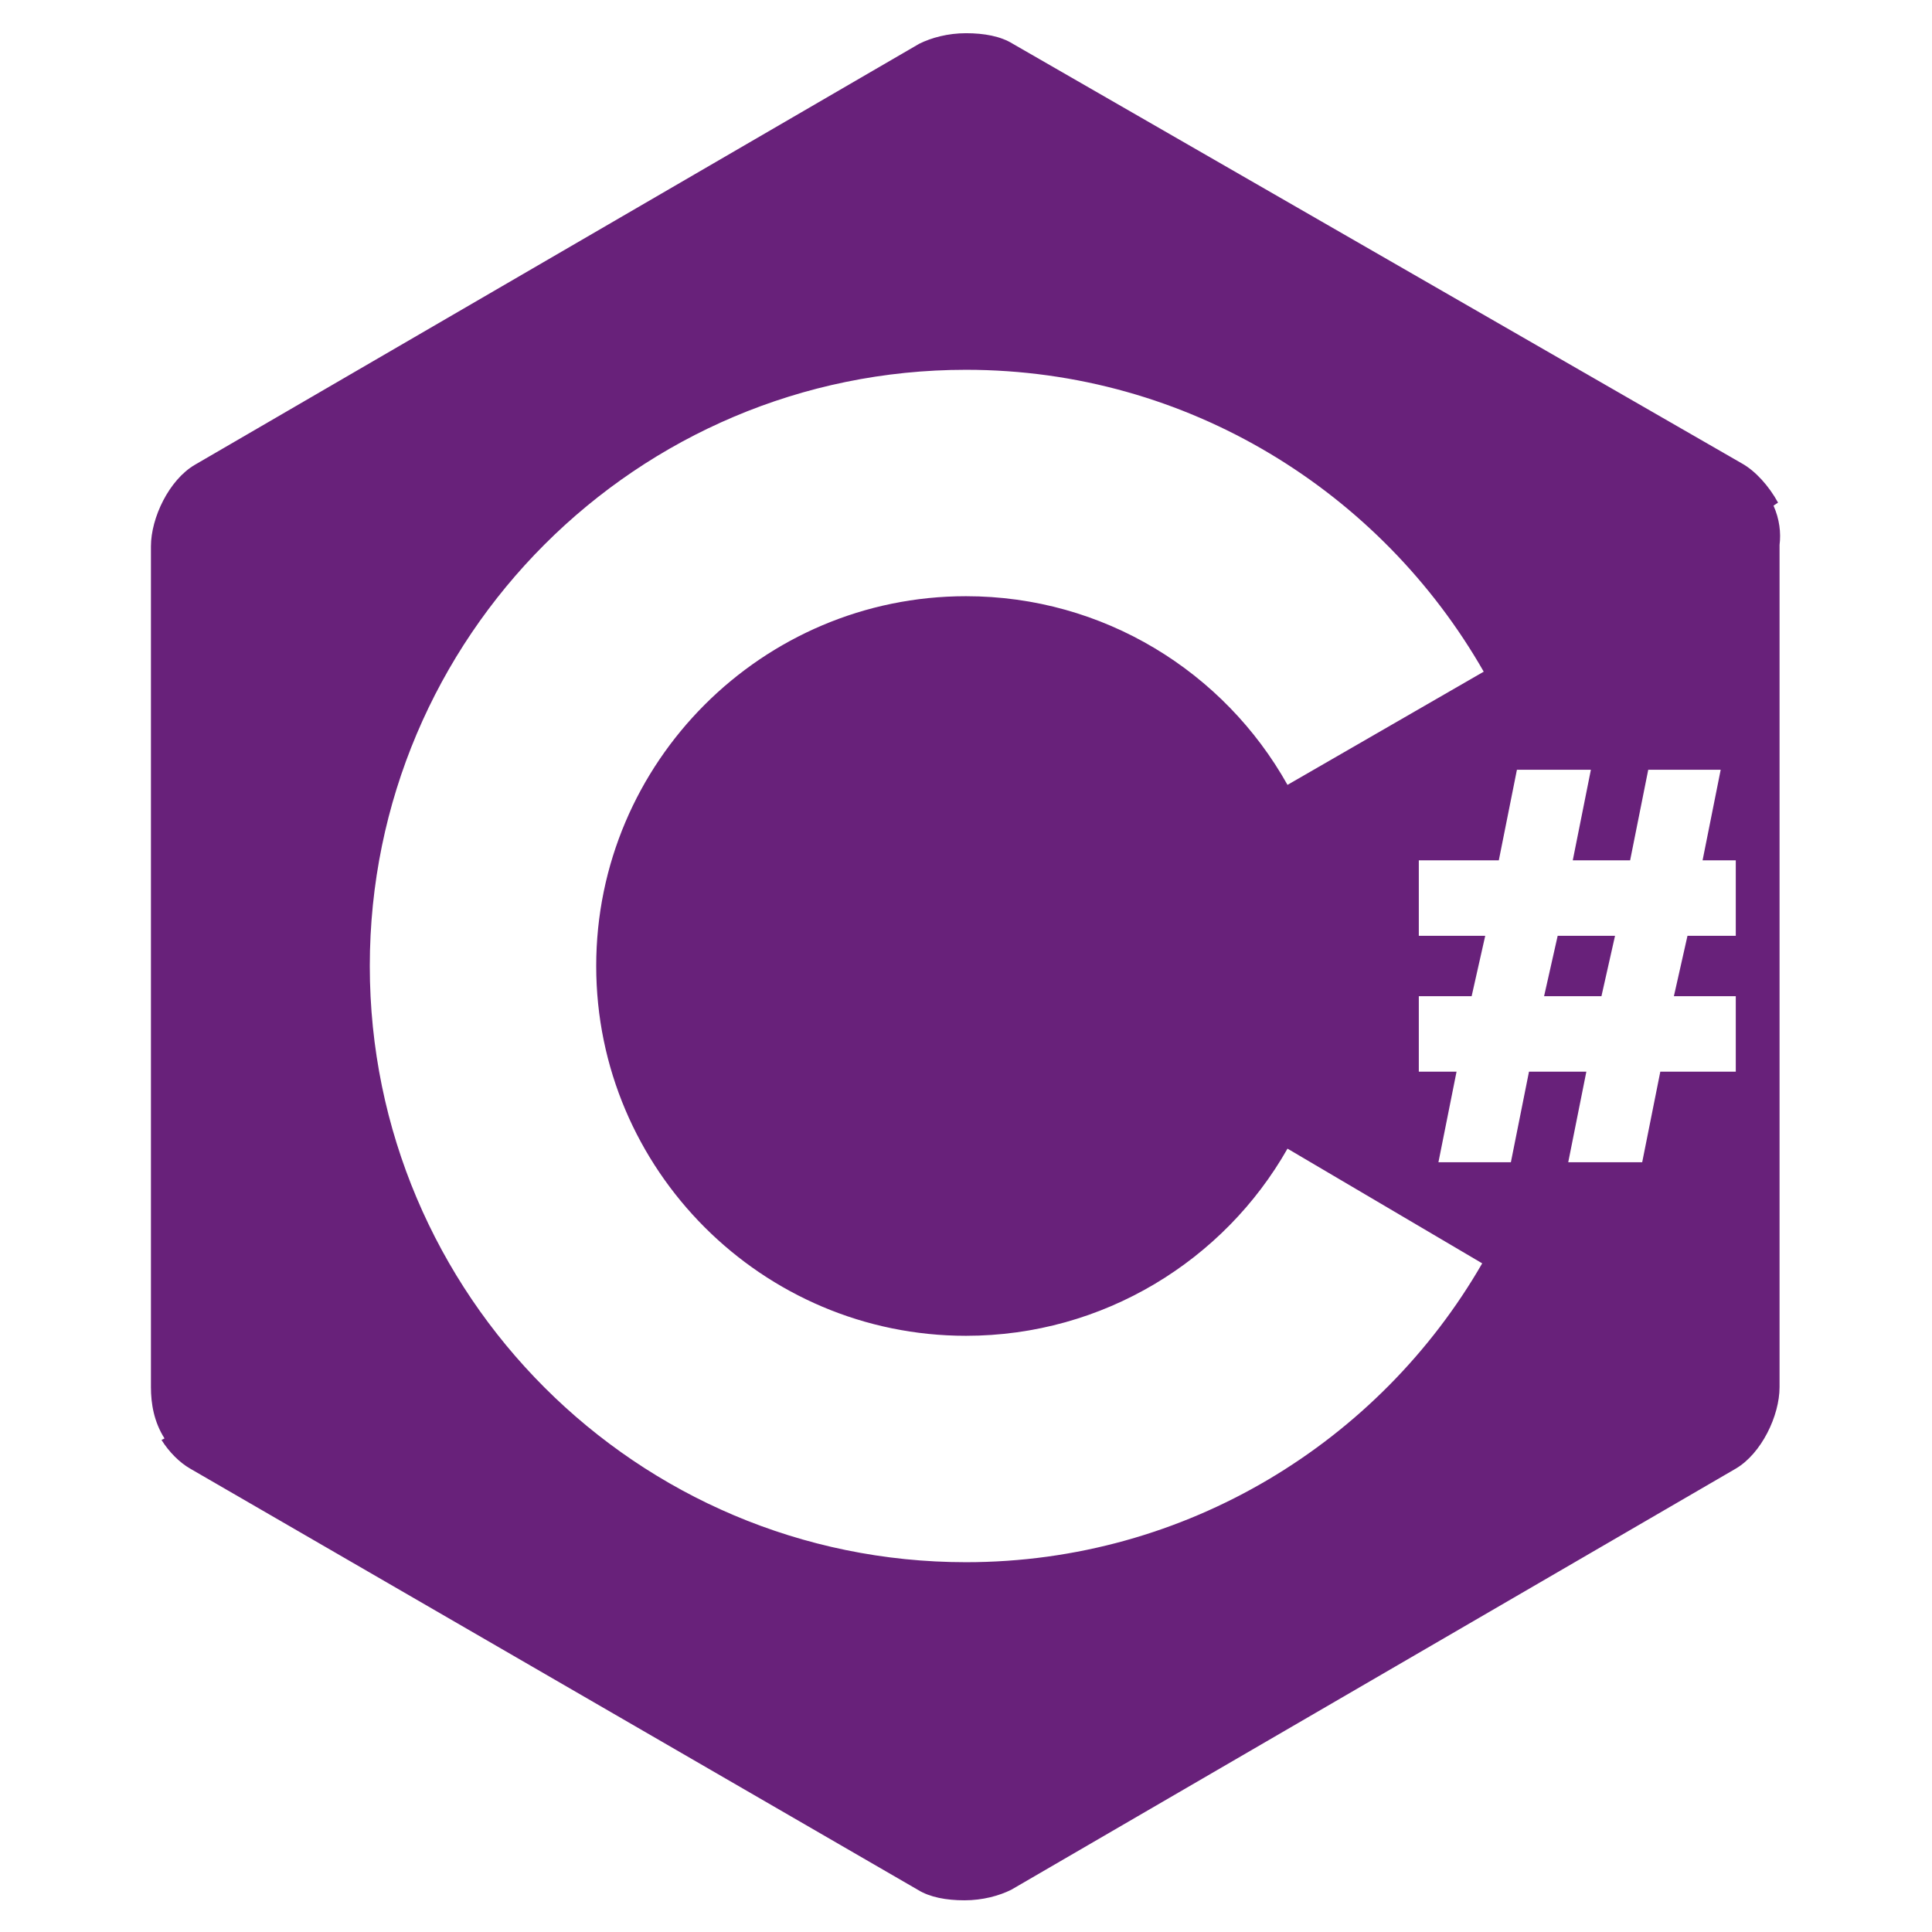
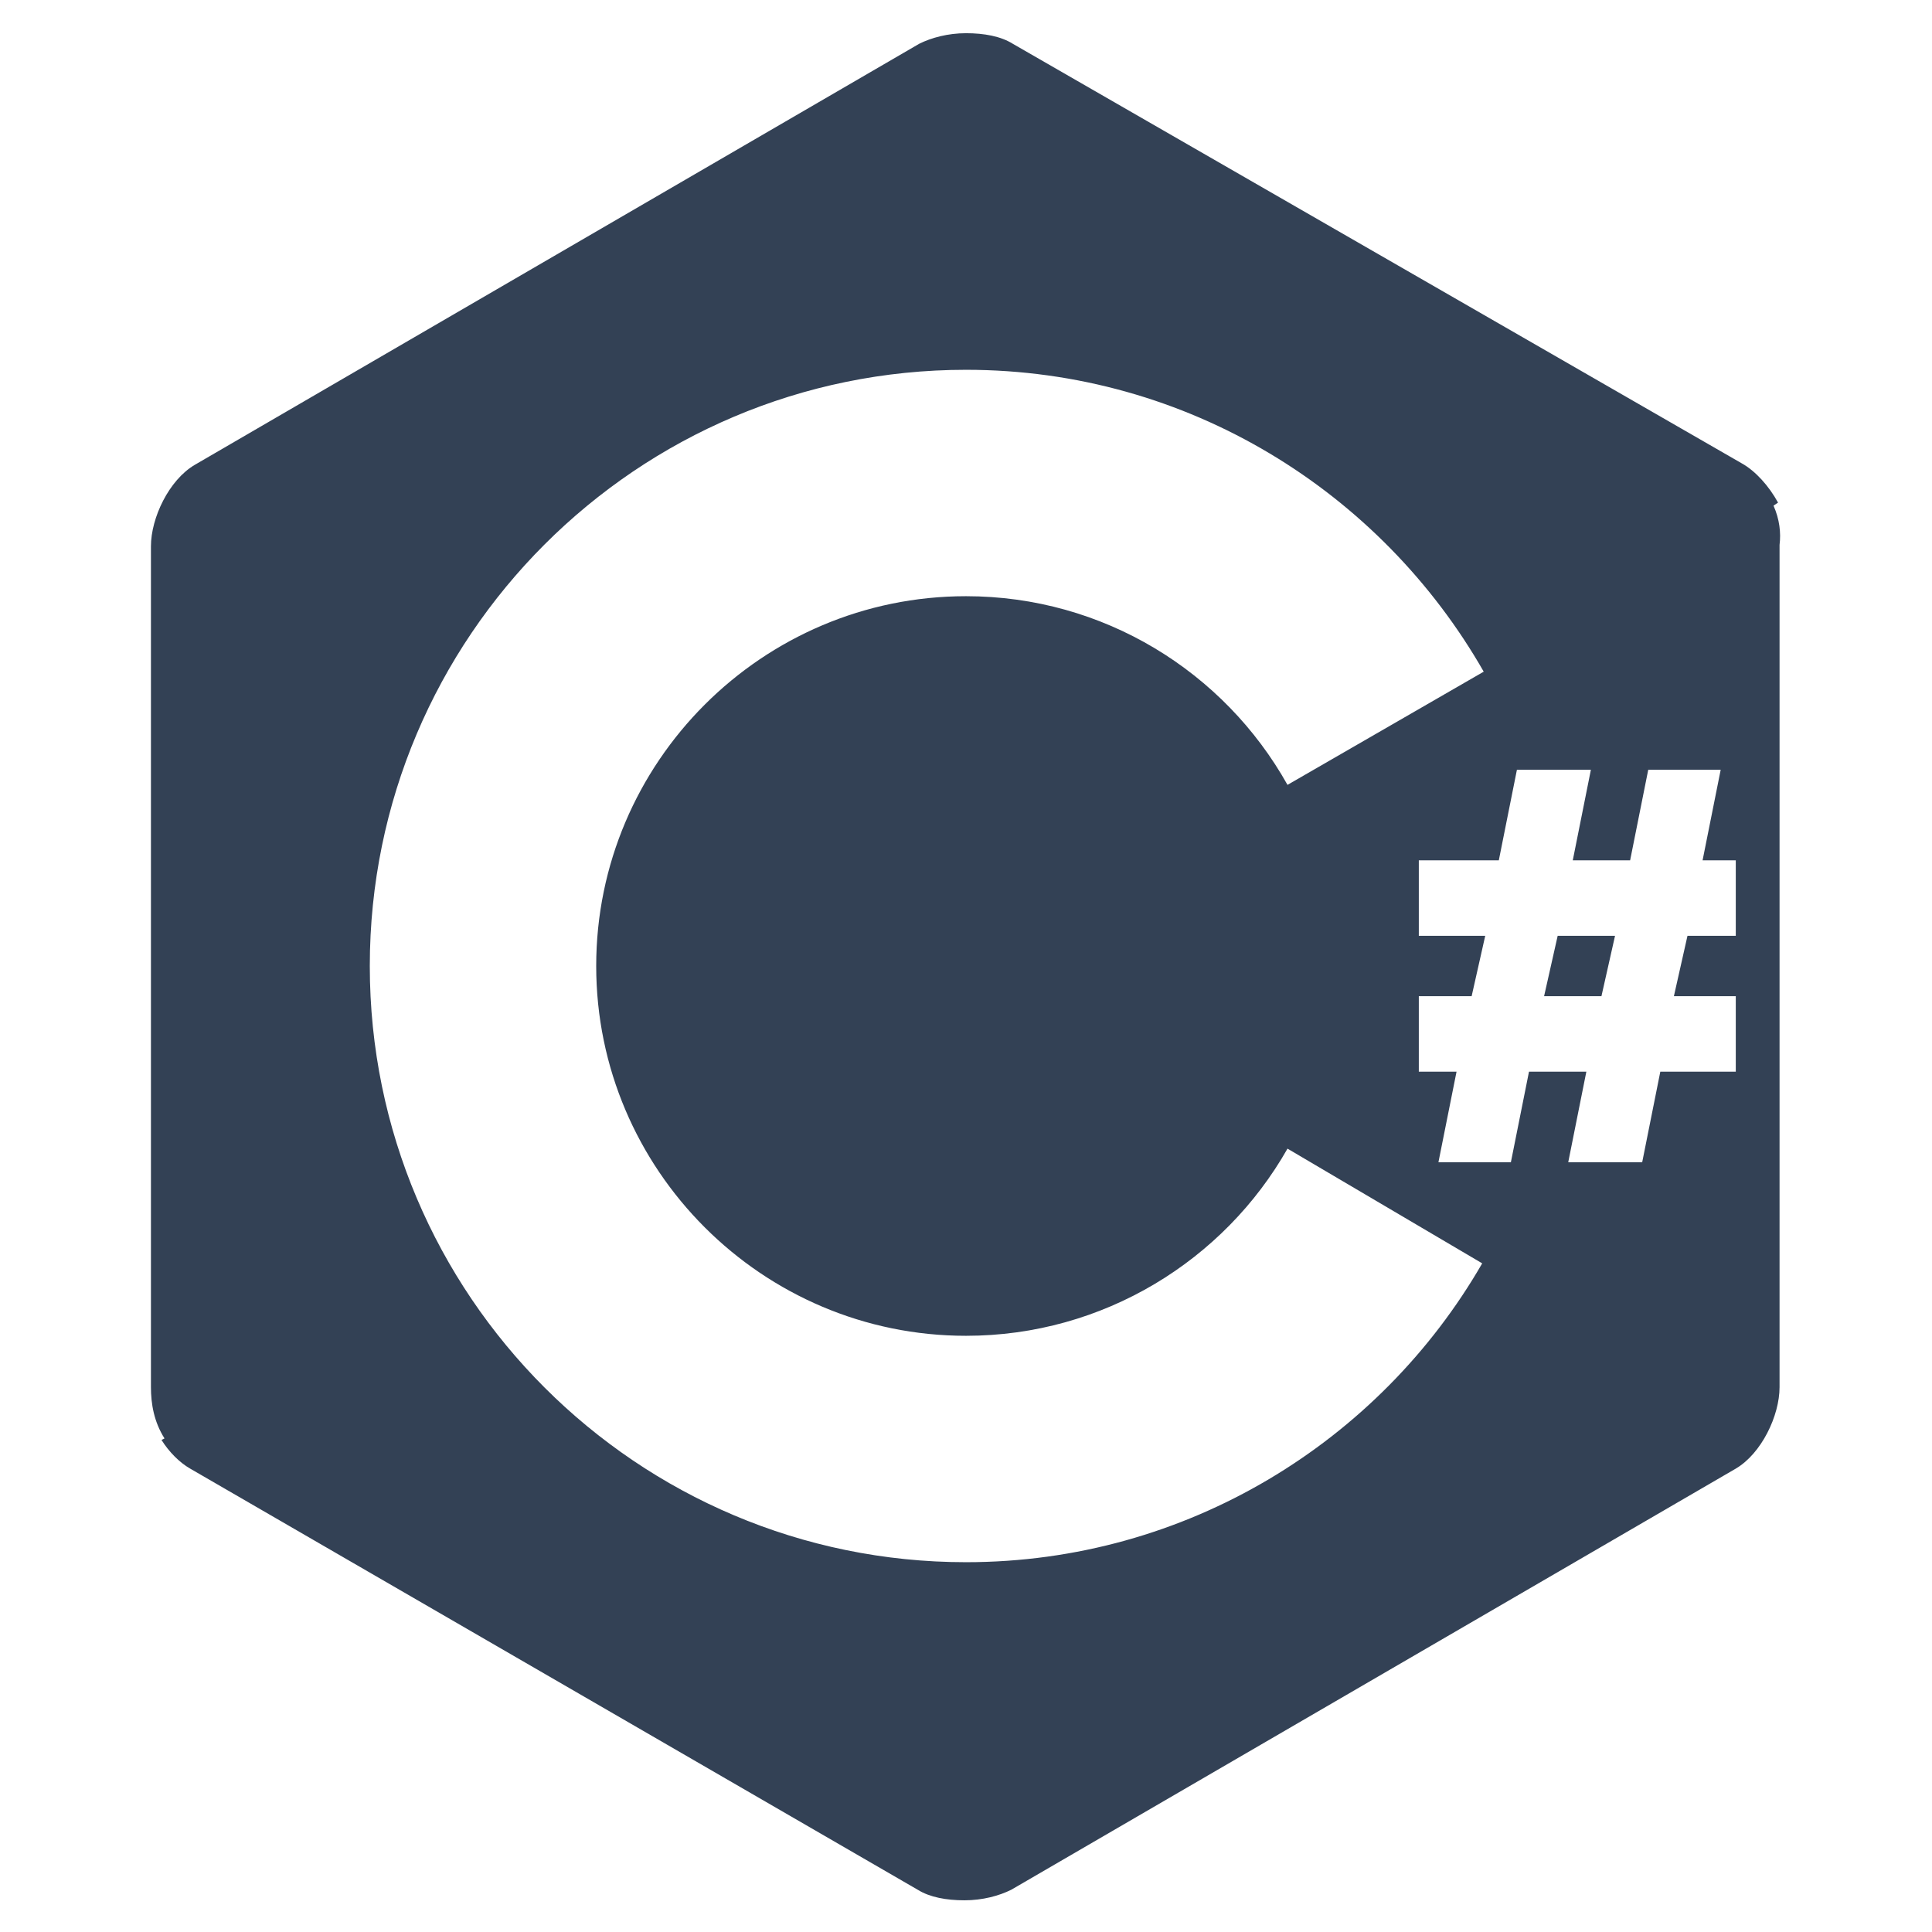
<svg xmlns="http://www.w3.org/2000/svg" fill="#334155" viewBox="0 0 128 128">
-   <path d="M117.5 33.5l.3-.2c-.6-1.1-1.5-2.1-2.4-2.6L67.1 2.9c-.8-.5-1.9-.7-3.1-.7-1.2 0-2.3.3-3.1.7l-48 27.9c-1.7 1-2.9 3.5-2.9 5.4v55.7c0 1.1.2 2.3.9 3.4l-.2.1c.5.8 1.2 1.5 1.9 1.9l48.2 27.9c.8.5 1.9.7 3.1.7 1.2 0 2.3-.3 3.1-.7l48-27.9c1.7-1 2.9-3.5 2.9-5.4V36.1c.1-.8 0-1.7-.4-2.6zm-53.5 70c-21.8 0-39.5-17.7-39.5-39.5S42.2 24.5 64 24.5c14.7 0 27.5 8.1 34.3 20l-13 7.5C81.1 44.5 73.1 39.5 64 39.5c-13.5 0-24.5 11-24.5 24.5s11 24.5 24.5 24.5c9.1 0 17.1-5 21.3-12.4l12.9 7.6c-6.8 11.8-19.6 19.8-34.2 19.8zM115 62h-3.2l-.9 4h4.1v5h-5l-1.2 6h-4.9l1.2-6h-3.8l-1.2 6h-4.8l1.2-6H94v-5h3.5l.9-4H94v-5h5.3l1.2-6h4.9l-1.2 6h3.8l1.2-6h4.8l-1.2 6h2.2v5zm-12.7 4h3.8l.9-4h-3.8z" fill="#68217A" />
+   <path d="M117.5 33.5l.3-.2c-.6-1.1-1.5-2.1-2.4-2.6L67.1 2.9c-.8-.5-1.9-.7-3.1-.7-1.2 0-2.3.3-3.1.7l-48 27.9c-1.7 1-2.9 3.5-2.9 5.4v55.7c0 1.1.2 2.3.9 3.4l-.2.1c.5.8 1.2 1.5 1.9 1.9l48.2 27.9c.8.5 1.9.7 3.1.7 1.2 0 2.3-.3 3.1-.7l48-27.9c1.7-1 2.9-3.5 2.9-5.4V36.1c.1-.8 0-1.7-.4-2.6zm-53.5 70c-21.8 0-39.5-17.7-39.5-39.5S42.2 24.5 64 24.5c14.7 0 27.5 8.1 34.3 20l-13 7.5C81.1 44.5 73.1 39.5 64 39.5c-13.5 0-24.5 11-24.5 24.5s11 24.5 24.5 24.5c9.1 0 17.1-5 21.3-12.4l12.9 7.6c-6.8 11.8-19.6 19.8-34.2 19.8zM115 62h-3.2l-.9 4h4.1v5h-5l-1.2 6h-4.9l1.2-6h-3.8l-1.2 6h-4.8l1.2-6H94v-5h3.5l.9-4H94v-5h5.3l1.2-6h4.9l-1.2 6h3.8l1.2-6h4.8l-1.2 6h2.2v5zm-12.7 4h3.8l.9-4h-3.8z" fill="#334155" />
</svg>
